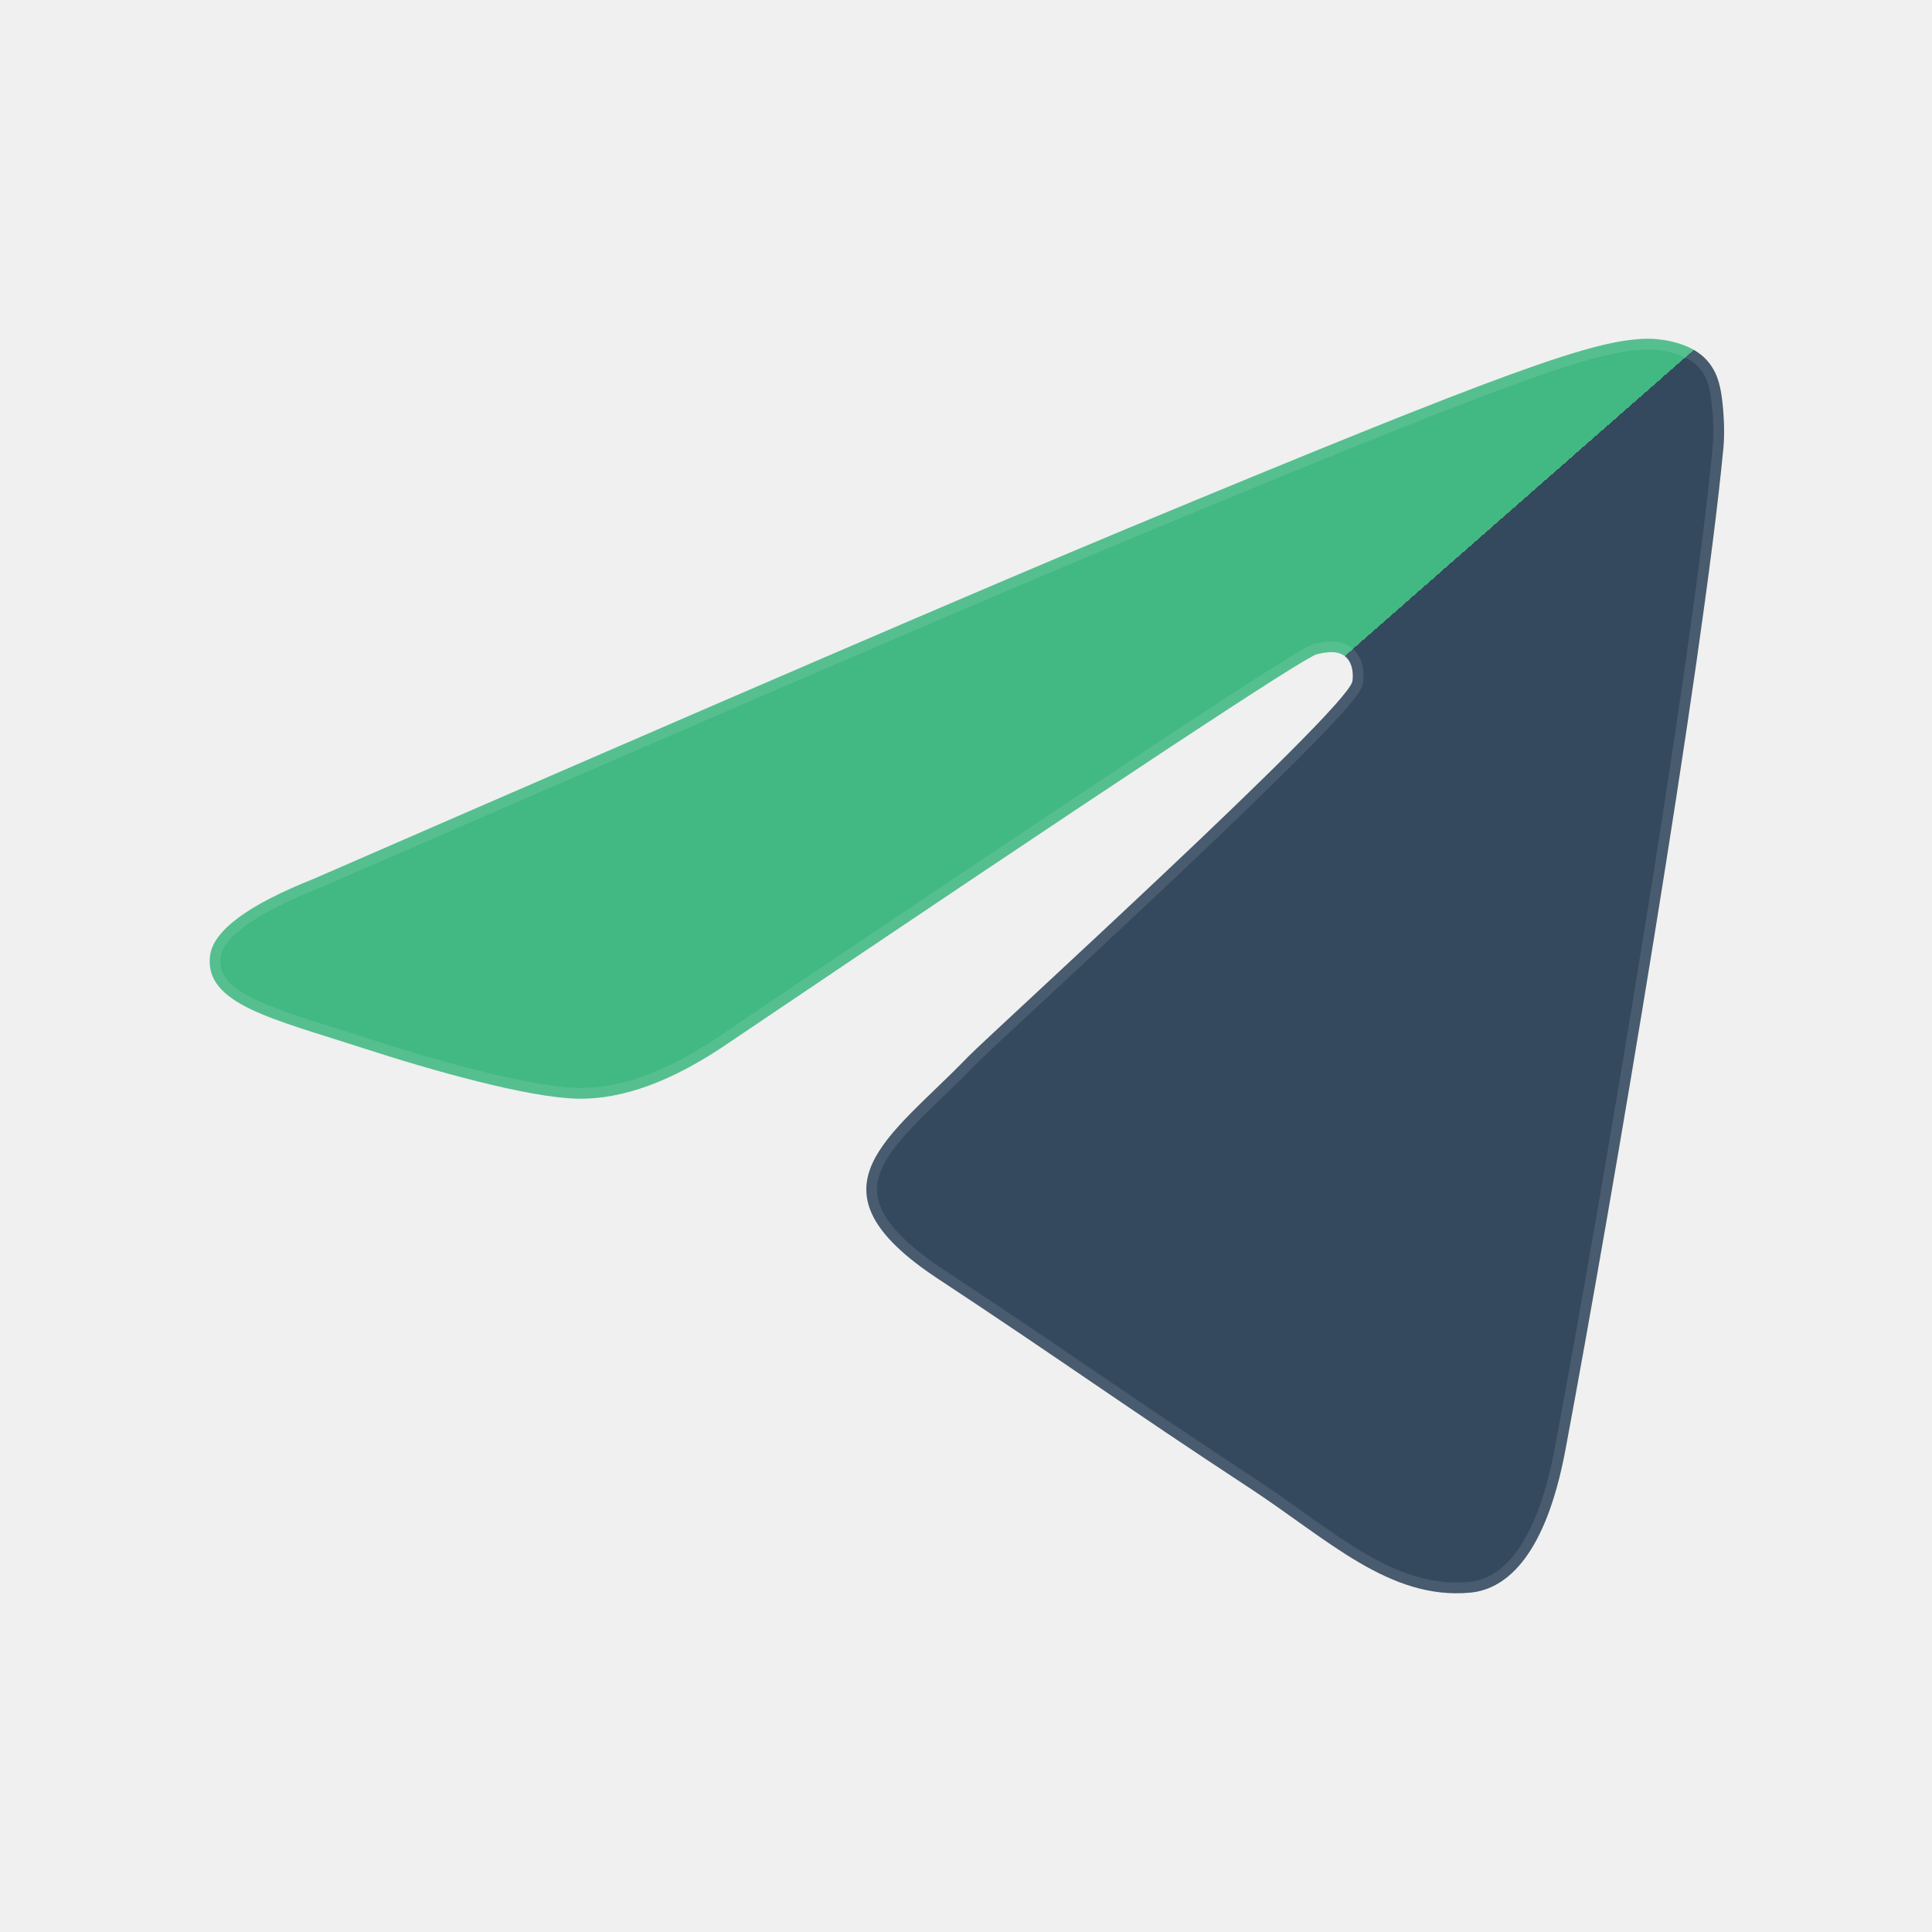
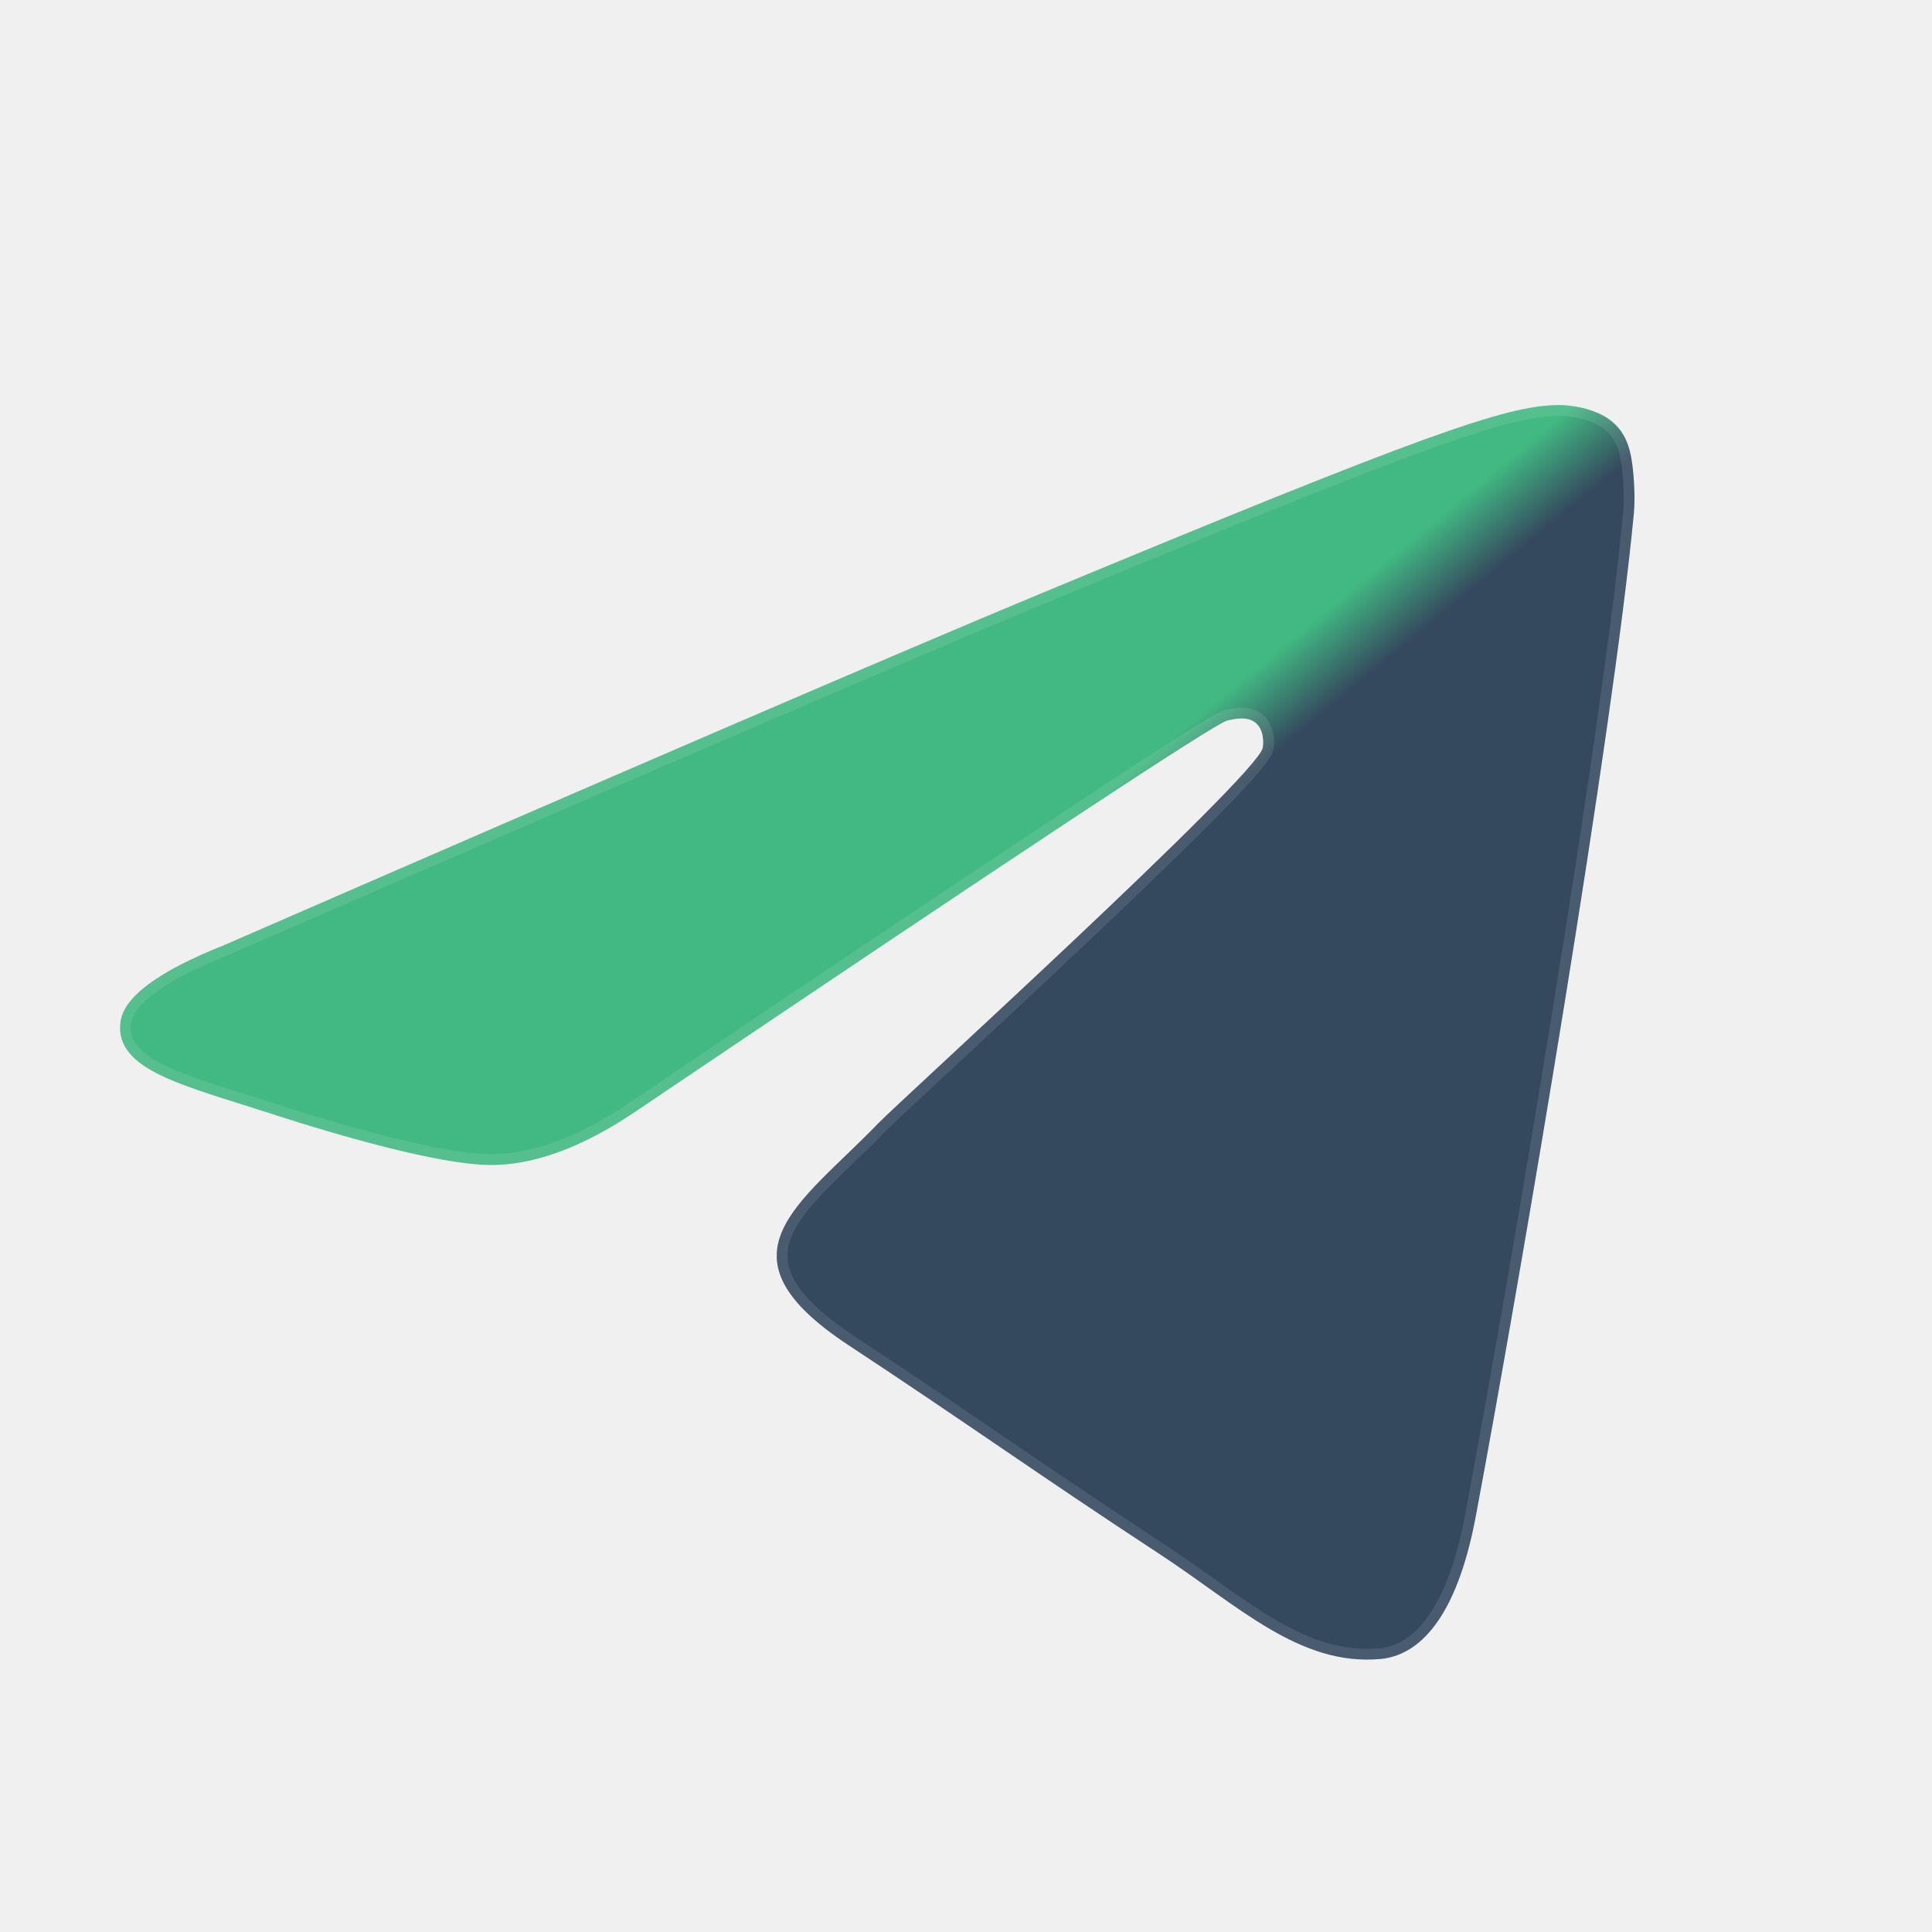
<svg xmlns="http://www.w3.org/2000/svg" width="1078" height="1078" viewBox="0 0 1078 1078" fill="none">
-   <path fill-rule="evenodd" clip-rule="evenodd" d="M175.089 490.345C401.917 391.559 553.171 326.433 628.851 294.968C844.933 205.127 889.833 189.521 919.099 189.005C925.535 188.892 939.927 190.487 949.249 198.048C957.121 204.433 959.287 213.058 960.323 219.111C961.36 225.165 962.65 238.955 961.624 249.73C949.915 372.715 899.248 671.167 873.471 808.913C862.564 867.198 841.088 886.741 820.296 888.653C775.111 892.809 740.8 858.804 697.036 830.127C628.555 785.255 589.867 757.321 523.394 713.533C446.572 662.929 496.372 635.116 540.153 589.662C551.61 577.767 750.696 396.755 754.549 380.334C755.031 378.28 755.478 370.625 750.929 366.583C746.379 362.541 739.664 363.923 734.819 365.022C727.95 366.581 618.55 438.862 406.618 581.865C375.565 603.18 347.438 613.565 322.238 613.021C294.456 612.421 241.015 597.319 201.288 584.41C152.56 568.577 113.832 560.206 117.205 533.316C118.961 519.311 138.256 504.987 175.089 490.345Z" fill="url(#paint0_linear_4_2)" />
-   <path d="M176.198 493.133L176.243 493.115L176.287 493.096C403.119 394.308 554.349 329.192 630.003 297.738C738.055 252.813 803.237 226.478 845.054 211.31C886.923 196.123 905.058 192.253 919.151 192.005C922.133 191.953 927.088 192.299 932.395 193.567C937.721 194.839 943.175 196.984 947.36 200.378C954.355 206.052 956.362 213.752 957.366 219.618C958.373 225.5 959.631 239.012 958.638 249.446C946.943 372.278 896.301 670.605 870.522 808.361C859.669 866.359 838.663 883.951 820.021 885.666C798.314 887.663 779.087 880.528 759.652 869.116C749.927 863.404 740.216 856.662 730.141 849.508C728.461 848.315 726.771 847.11 725.069 845.898C716.596 839.86 707.842 833.621 698.681 827.618C664.463 805.197 637.689 787.008 611.15 768.943L607.64 766.554C582.277 749.289 556.836 731.97 525.044 711.028C505.995 698.48 495.206 687.596 490.106 677.833C485.119 668.286 485.462 659.606 489.295 650.872C493.217 641.933 500.8 632.946 510.401 623.18C514.631 618.877 519.193 614.481 523.943 609.904C524.557 609.312 525.174 608.717 525.795 608.119C531.198 602.908 536.799 597.469 542.313 591.743C544.995 588.959 558.163 576.722 576.783 559.419C597.504 540.164 624.977 514.635 652.262 488.876C678.109 464.475 703.742 439.912 723.161 420.413C732.866 410.668 741.049 402.158 746.939 395.552C749.881 392.253 752.286 389.389 754.032 387.06C754.904 385.897 755.642 384.828 756.206 383.878C756.741 382.978 757.242 381.987 757.47 381.019C757.802 379.602 758.042 376.792 757.593 373.764C757.145 370.738 755.936 367.018 752.921 364.34C749.918 361.672 746.294 360.9 743.008 360.875C739.764 360.849 736.559 361.551 734.155 362.097C733.269 362.298 732.083 362.88 730.928 363.491C729.635 364.173 727.957 365.127 725.909 366.34C721.806 368.769 716.11 372.299 708.834 376.919C694.277 386.164 673.318 399.826 645.963 417.899C591.251 454.047 510.908 507.875 404.94 579.378L404.93 579.385L404.92 579.392C374.143 600.518 346.634 610.547 322.303 610.022C308.776 609.73 288.753 605.881 266.972 600.422C245.26 594.979 222.038 587.998 202.215 581.557C196.277 579.628 190.519 577.818 184.989 576.079C167.611 570.616 152.475 565.858 141.016 560.309C133.5 556.67 127.908 552.841 124.394 548.524C120.976 544.324 119.444 539.573 120.181 533.69C120.906 527.914 125.356 521.475 134.781 514.478C144.129 507.539 157.888 500.411 176.198 493.133Z" stroke="white" stroke-opacity="0.1" stroke-width="6" />
+   <path fill-rule="evenodd" clip-rule="evenodd" d="M125.089 527.345C351.917 428.559 503.171 363.433 578.851 331.968C794.933 242.127 839.833 226.521 869.099 226.005C875.535 225.892 889.927 227.487 899.249 235.048C907.121 241.433 909.287 250.058 910.323 256.111C911.36 262.165 912.65 275.955 911.624 286.73C899.915 409.715 849.248 708.167 823.471 845.913C812.564 904.198 791.088 923.741 770.296 925.653C725.111 929.809 690.8 895.804 647.036 867.127C578.555 822.255 539.867 794.321 473.394 750.533C396.572 699.929 446.372 672.116 490.153 626.662C501.61 614.767 700.696 433.755 704.549 417.334C705.031 415.28 705.478 407.625 700.929 403.583C696.379 399.541 689.664 400.923 684.819 402.022C677.95 403.581 568.55 475.862 356.618 618.865C325.565 640.18 297.438 650.565 272.238 650.021C244.456 649.421 191.015 634.319 151.288 621.41C102.56 605.577 63.832 597.206 67.205 570.316C68.961 556.311 88.256 541.987 125.089 527.345Z" fill="url(#paint0_linear_4_2)" />
+   <path d="M126.198 530.133L126.243 530.115L126.287 530.096C353.119 431.308 504.349 366.192 580.003 334.738C688.055 289.813 753.237 263.478 795.054 248.31C836.923 233.123 855.058 229.253 869.151 229.005C872.133 228.953 877.088 229.299 882.395 230.567C887.721 231.839 893.175 233.984 897.36 237.378C904.355 243.052 906.362 250.752 907.366 256.618C908.373 262.5 909.631 276.012 908.638 286.446C896.943 409.278 846.301 707.605 820.522 845.361C809.669 903.359 788.663 920.951 770.021 922.666C748.314 924.663 729.087 917.528 709.652 906.116C699.927 900.404 690.216 893.662 680.141 886.508C678.461 885.315 676.771 884.11 675.069 882.898C666.596 876.86 657.842 870.621 648.681 864.618C614.463 842.197 587.689 824.008 561.15 805.943L557.64 803.554C532.277 786.289 506.836 768.97 475.044 748.028C455.995 735.48 445.206 724.596 440.106 714.833C435.119 705.286 435.462 696.606 439.295 687.872C443.217 678.933 450.8 669.946 460.401 660.18C464.631 655.877 469.193 651.481 473.943 646.904C474.557 646.312 475.174 645.717 475.795 645.119C481.198 639.908 486.799 634.469 492.313 628.743C494.995 625.959 508.163 613.722 526.783 596.419C547.504 577.164 574.977 551.635 602.262 525.876C628.109 501.475 653.742 476.912 673.161 457.413C682.866 447.668 691.049 439.158 696.939 432.552C699.881 429.253 702.286 426.389 704.032 424.06C704.904 422.897 705.642 421.828 706.206 420.878C706.741 419.978 707.242 418.987 707.47 418.019C707.802 416.602 708.042 413.792 707.593 410.764C707.145 407.738 705.936 404.018 702.921 401.34C699.918 398.672 696.294 397.9 693.008 397.875C689.764 397.849 686.559 398.551 684.155 399.097C683.269 399.298 682.083 399.88 680.928 400.491C679.635 401.173 677.957 402.127 675.909 403.34C671.806 405.769 666.11 409.299 658.834 413.919C644.277 423.164 623.318 436.826 595.963 454.899C541.251 491.047 460.908 544.875 354.94 616.378L354.93 616.385L354.92 616.392C324.143 637.518 296.634 647.547 272.303 647.022C258.776 646.73 238.753 642.881 216.972 637.422C195.26 631.979 172.038 624.998 152.215 618.557C146.277 616.628 140.519 614.818 134.989 613.079C117.611 607.616 102.475 602.858 91.016 597.309C83.5 593.67 77.908 589.841 74.394 585.524C70.976 581.324 69.444 576.573 70.181 570.69C70.906 564.914 75.356 558.475 84.781 551.478C94.129 544.539 107.888 537.411 126.198 530.133Z" stroke="white" stroke-opacity="0.1" stroke-width="6" />
  <defs>
-     <linearGradient id="paint0_linear_4_2" x1="266.392" y1="126.778" x2="935.247" y2="889.262" gradientUnits="userSpaceOnUse">
-       <stop offset="0.492" stop-color="#42B883" />
-       <stop offset="0.492" stop-color="#35495E" />
+     <linearGradient id="paint0_linear_4_2" x1="216.392" y1="163.778" x2="854.699" y2="934.25" gradientUnits="userSpaceOnUse">
+       <stop offset="0.47" stop-color="#42B883" />
+       <stop offset="0.513" stop-color="#35495E" />
    </linearGradient>
  </defs>
</svg>
